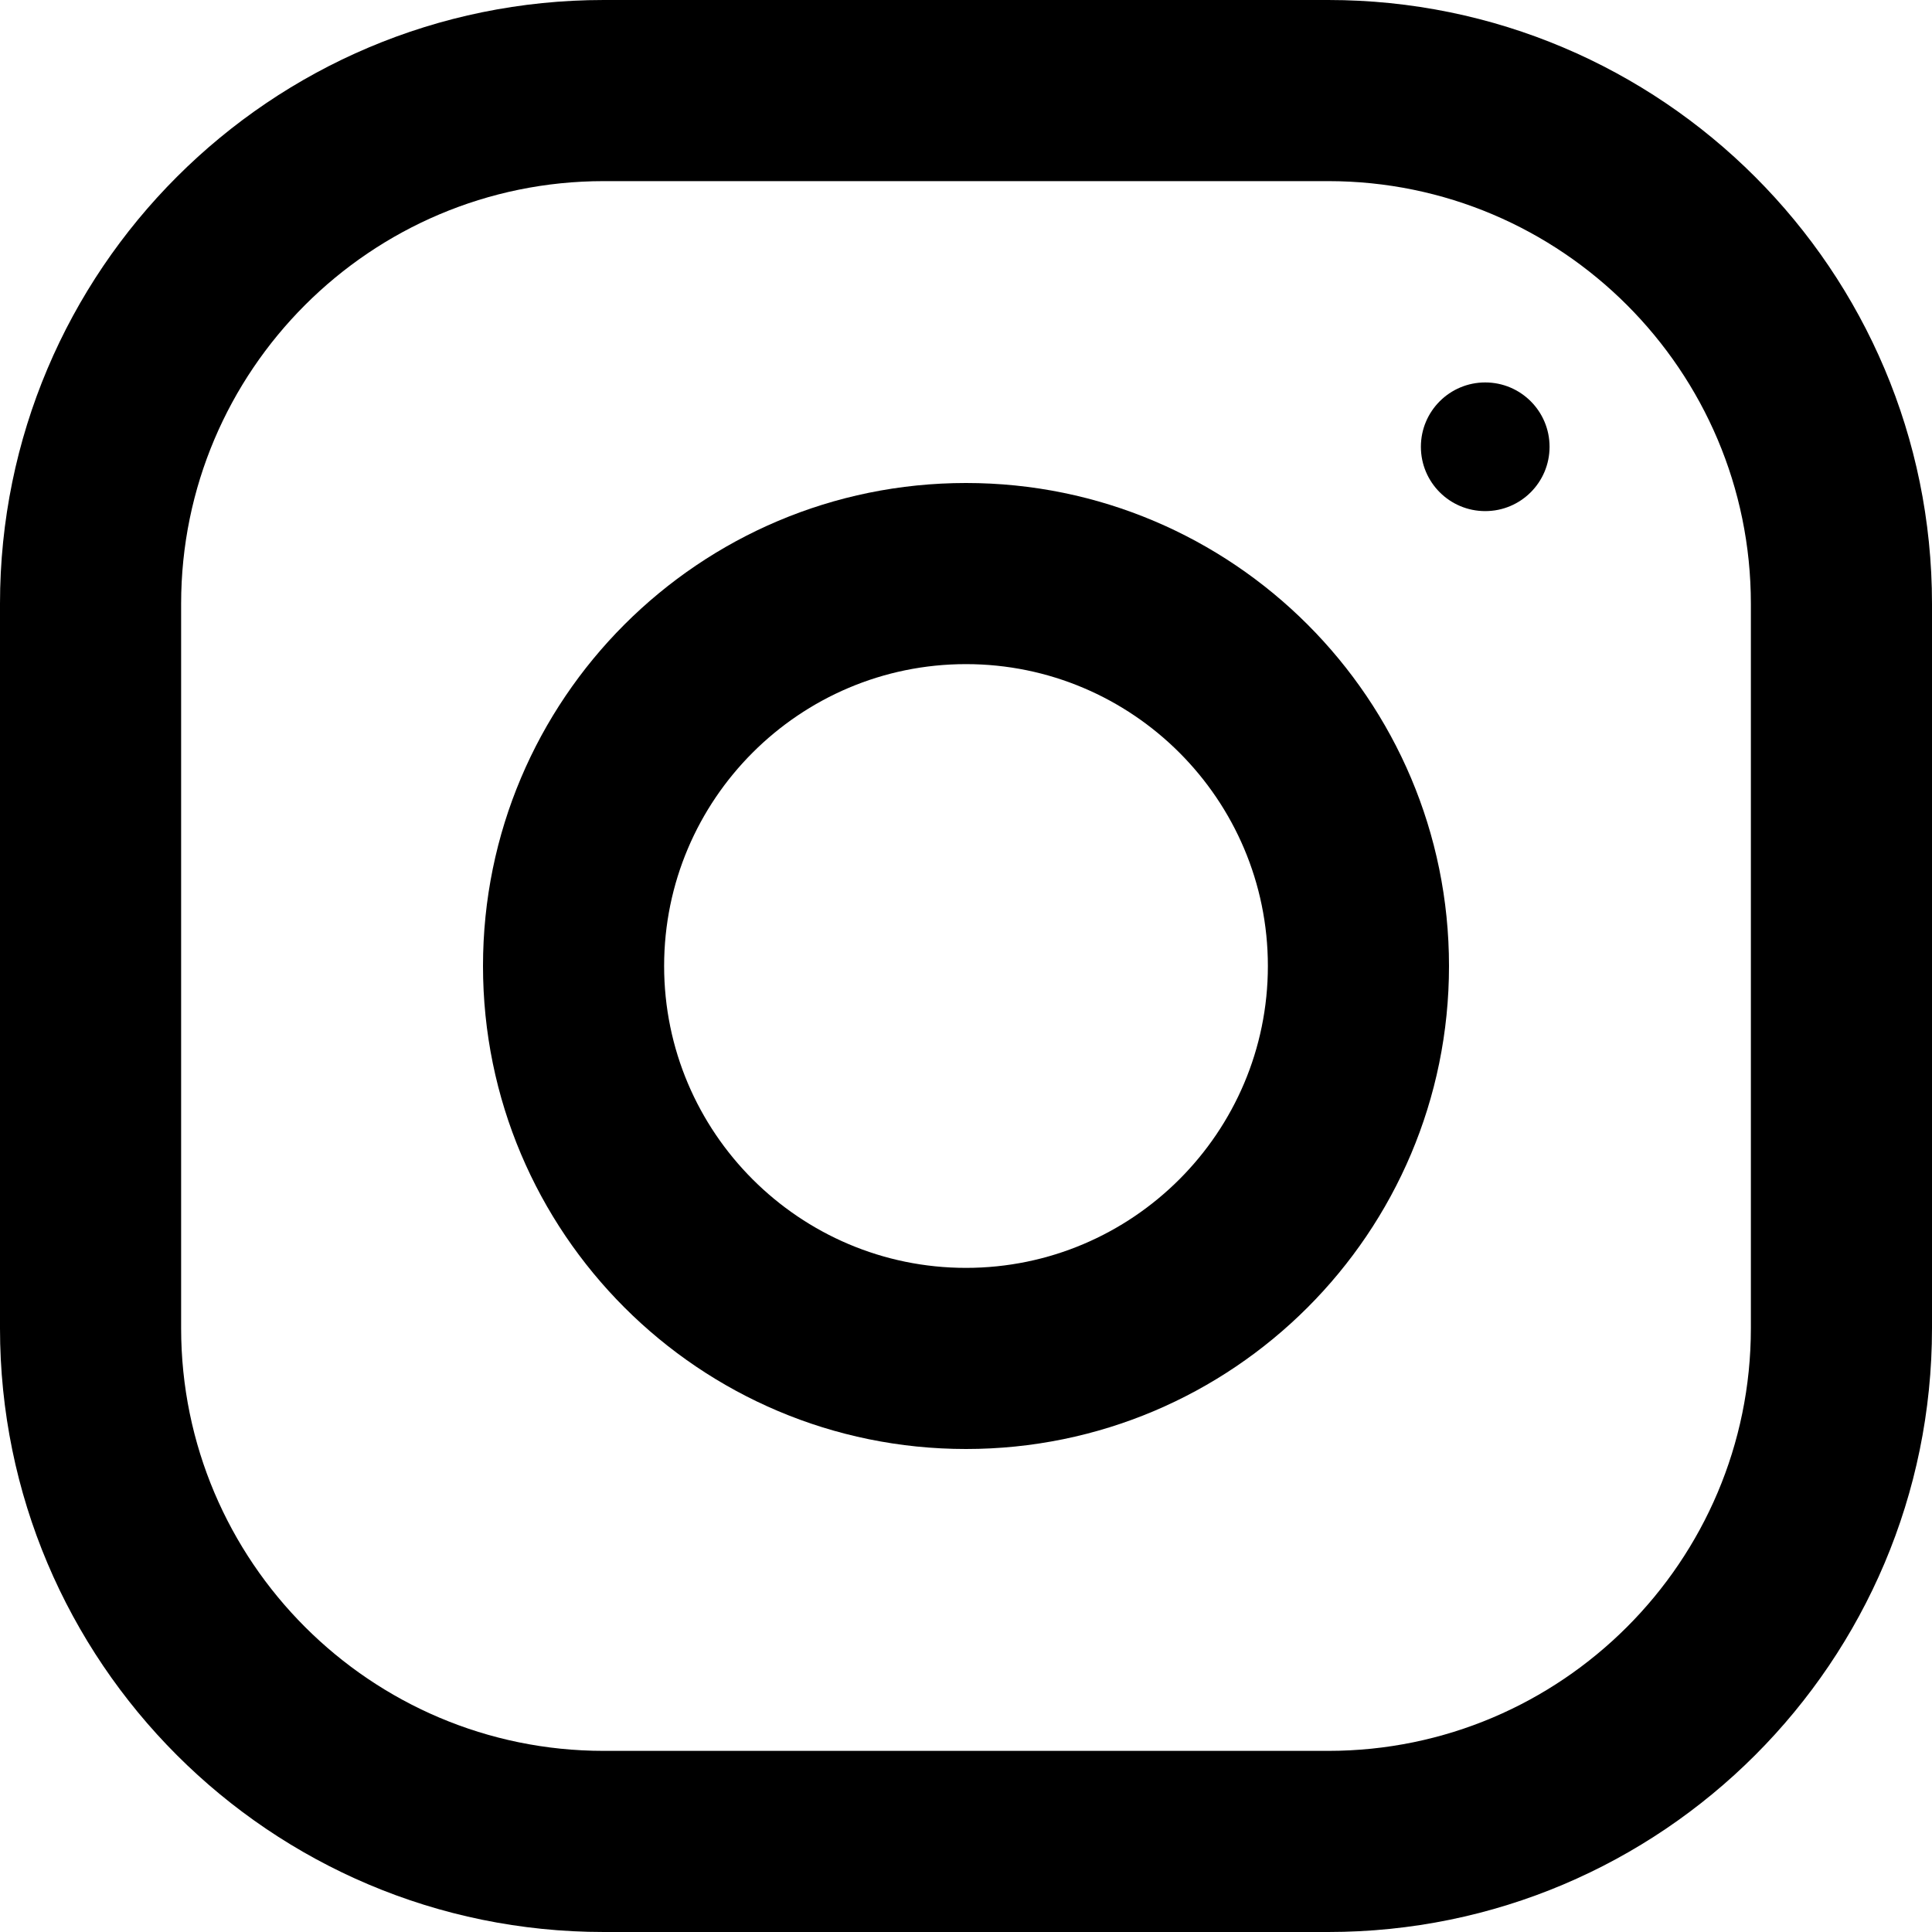
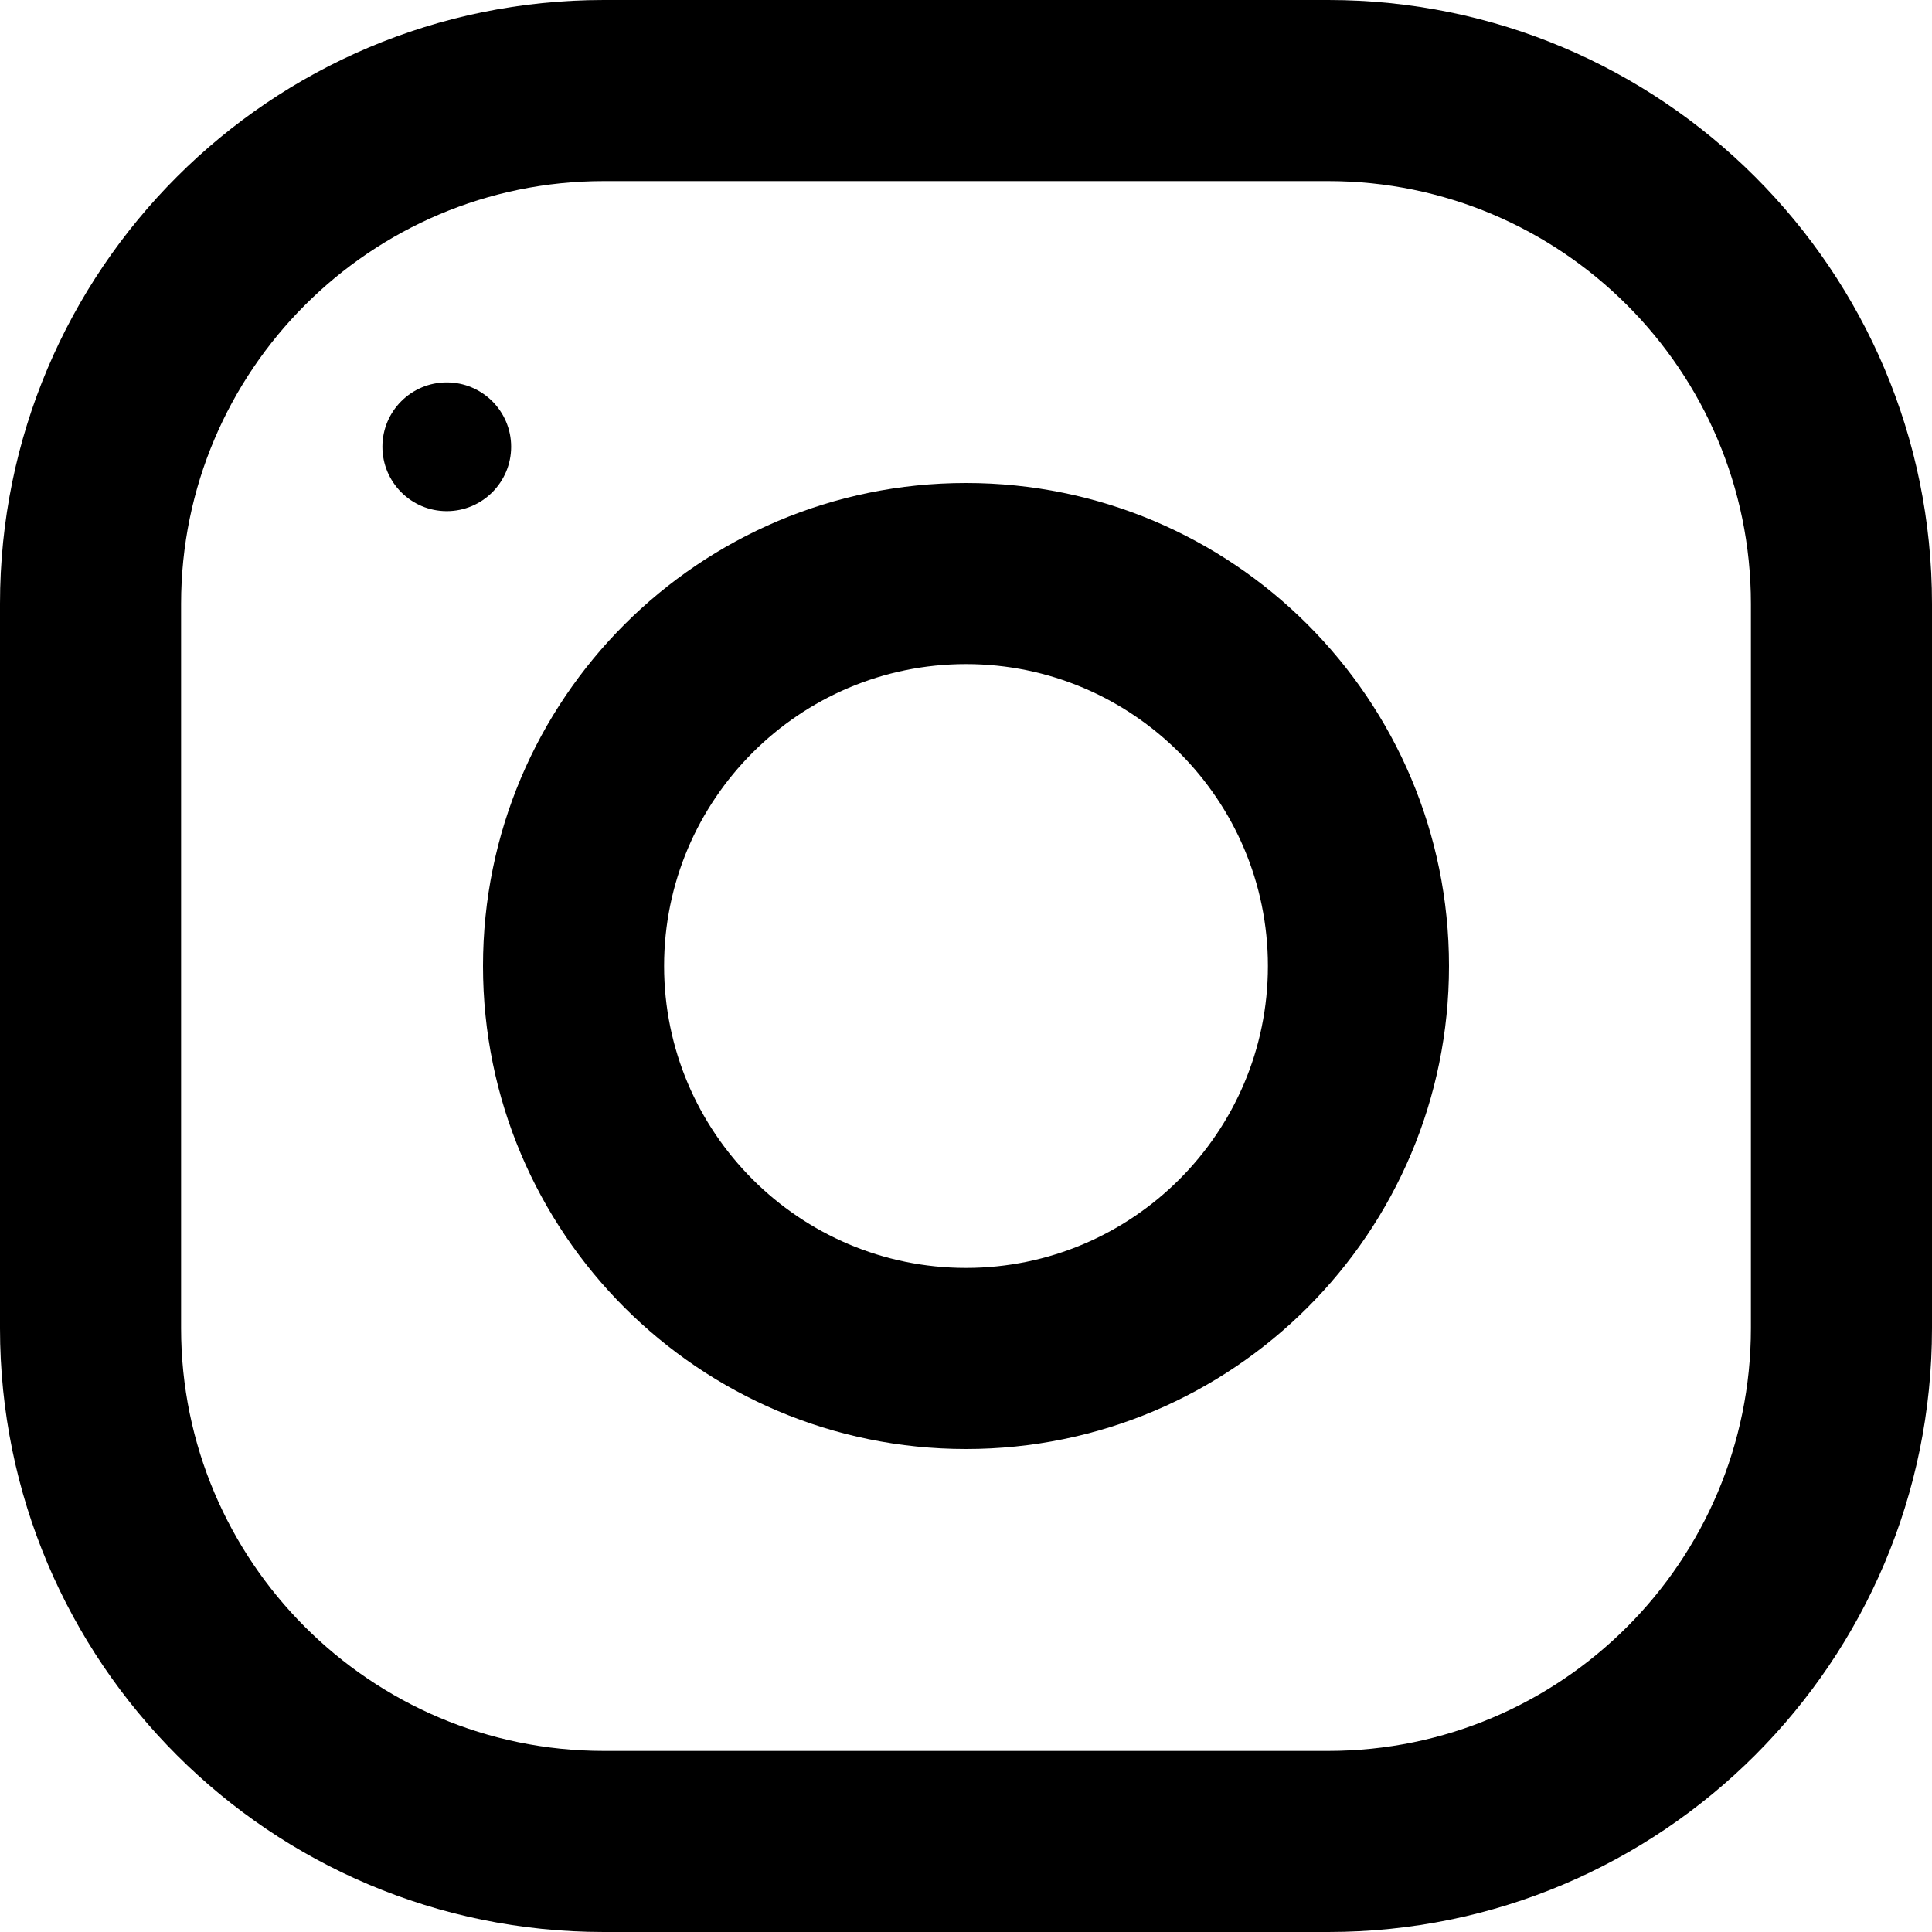
- <svg xmlns="http://www.w3.org/2000/svg" width="20" height="20" viewBox="0 0 20 20" fill="none">
-   <path d="M13.75 0H6.25C2.799 0 0 2.799 0 6.25V13.75C0 17.201 2.799 20 6.25 20H13.75C17.201 20 20 17.201 20 13.75V6.25C20 2.799 17.201 0 13.75 0ZM18.125 13.75C18.125 16.163 16.163 18.125 13.75 18.125H6.25C3.837 18.125 1.875 16.163 1.875 13.75V6.25C1.875 3.837 3.837 1.875 6.25 1.875H13.75C16.163 1.875 18.125 3.837 18.125 6.25V13.75Z" fill="black" />
-   <path d="M10 5C7.239 5 5 7.239 5 10C5 12.761 7.239 15 10 15C12.761 15 15 12.761 15 10C15 7.239 12.761 5 10 5ZM10 13.125C8.277 13.125 6.875 11.723 6.875 10C6.875 8.276 8.277 6.875 10 6.875C11.723 6.875 13.125 8.276 13.125 10C13.125 11.723 11.723 13.125 10 13.125Z" fill="black" />
-   <path d="M15.375 5.291C15.743 5.291 16.041 4.993 16.041 4.625C16.041 4.257 15.743 3.959 15.375 3.959C15.007 3.959 14.709 4.257 14.709 4.625C14.709 4.993 15.007 5.291 15.375 5.291Z" fill="black" />
+ <svg xmlns="http://www.w3.org/2000/svg" width="30" height="30" viewBox="0 0 30 30" fill="none">
+   <path d="M-9.01547e-07 9.375L-4.09794e-07 20.625C-1.83506e-07 25.802 4.198 30 9.375 30L20.625 30C25.802 30 30 25.802 30 20.625L30 9.375C30 4.198 25.802 7.79513e-07 20.625 1.0058e-06L9.375 1.49755e-06C4.198 1.72384e-06 -1.12784e-06 4.198 -9.01547e-07 9.375ZM20.625 2.812C24.244 2.812 27.188 5.756 27.188 9.375L27.188 20.625C27.188 24.244 24.244 27.188 20.625 27.188L9.375 27.188C5.756 27.188 2.812 24.244 2.812 20.625L2.812 9.375C2.812 5.756 5.756 2.812 9.375 2.812L20.625 2.812Z" fill="black" />
+   <path d="M7.5 15C7.5 19.142 10.858 22.5 15 22.5C19.142 22.5 22.5 19.142 22.5 15C22.5 10.858 19.142 7.5 15 7.5C10.858 7.5 7.5 10.858 7.5 15ZM19.688 15C19.688 17.584 17.584 19.688 15 19.688C12.414 19.688 10.312 17.584 10.312 15C10.312 12.416 12.414 10.312 15 10.312C17.584 10.312 19.688 12.416 19.688 15Z" fill="black" />
+   <path d="M7.937 6.937C7.937 6.385 7.489 5.938 6.937 5.938C6.386 5.938 5.938 6.385 5.938 6.937C5.938 7.489 6.386 7.937 6.937 7.937C7.489 7.937 7.937 7.489 7.937 6.937Z" fill="black" />
</svg>
